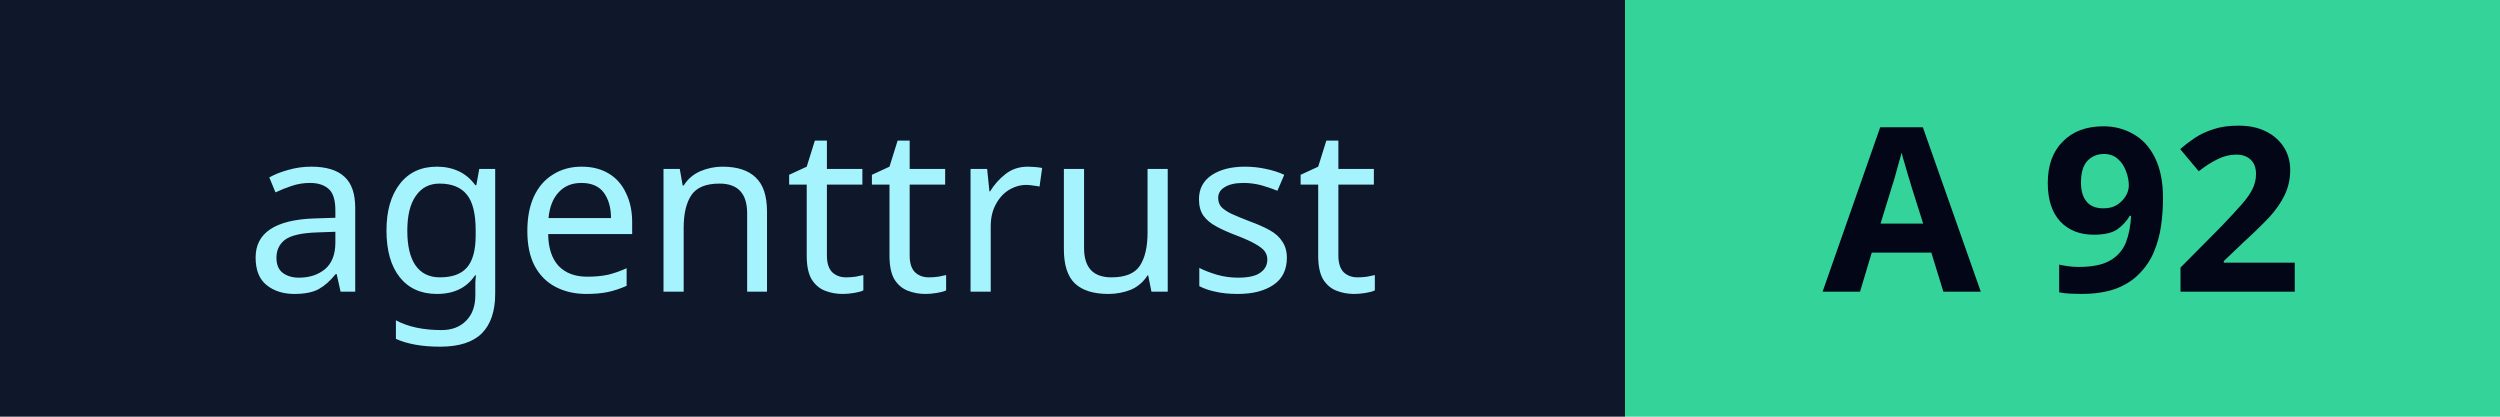
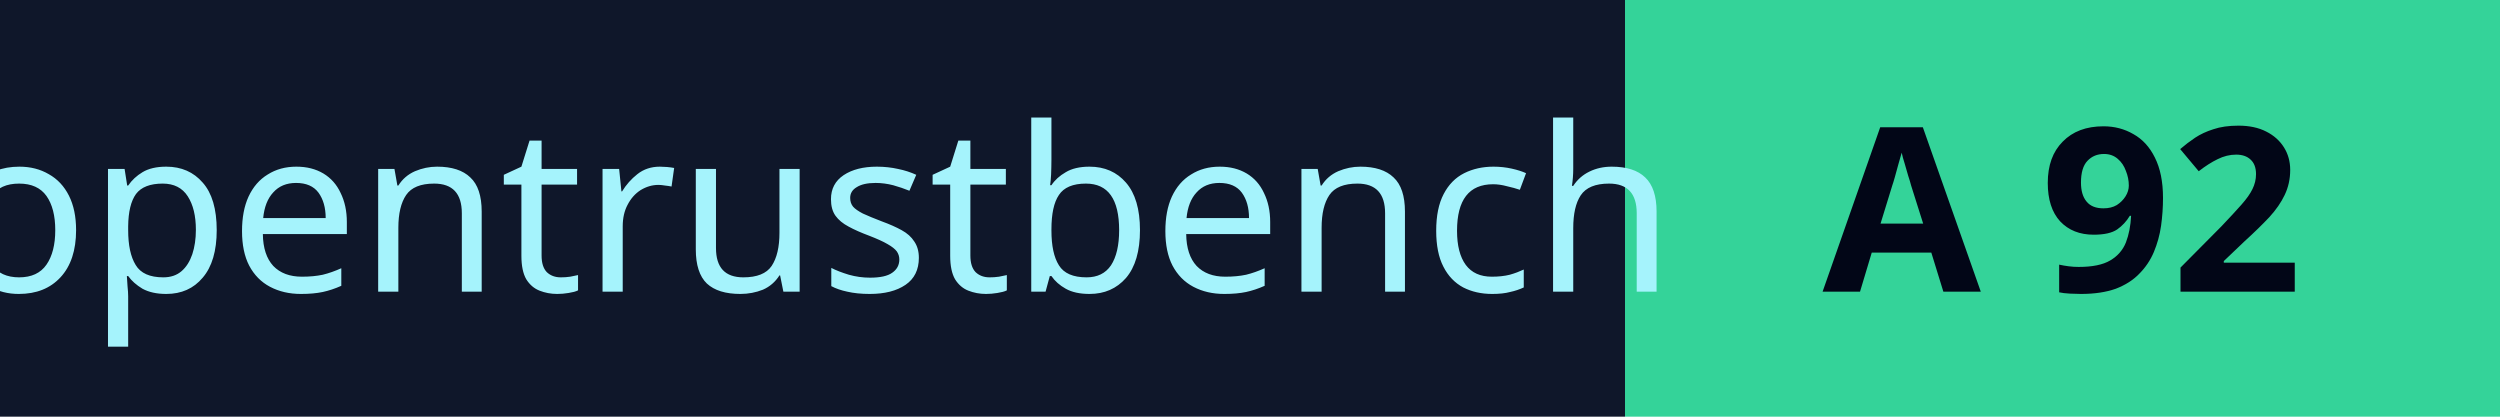
- <svg xmlns="http://www.w3.org/2000/svg" width="120" height="20" role="img" aria-label="AgentTrust A 92/100">
+ <svg xmlns="http://www.w3.org/2000/svg" width="120" height="20" role="img" aria-label="OpenTrustBench A 92/100">
  <rect width="78" height="20" fill="#0f172a" />
  <rect x="78" width="42" height="20" fill="#34d399" />
-   <text x="39" y="14" text-anchor="middle" fill="#a5f3fc" font-family="Verdana,system-ui,sans-serif" font-size="11" textLength="66" lengthAdjust="spacingAndGlyphs">agenttrust</text>
+   <text x="39" y="14" text-anchor="middle" fill="#a5f3fc" font-family="Verdana,system-ui,sans-serif" font-size="11" textLength="66" lengthAdjust="spacingAndGlyphs">opentrustbench</text>
  <text x="99" y="14" text-anchor="middle" fill="#020617" font-family="Verdana,system-ui,sans-serif" font-size="11" font-weight="bold" textLength="32" lengthAdjust="spacingAndGlyphs">A 92</text>
</svg>
